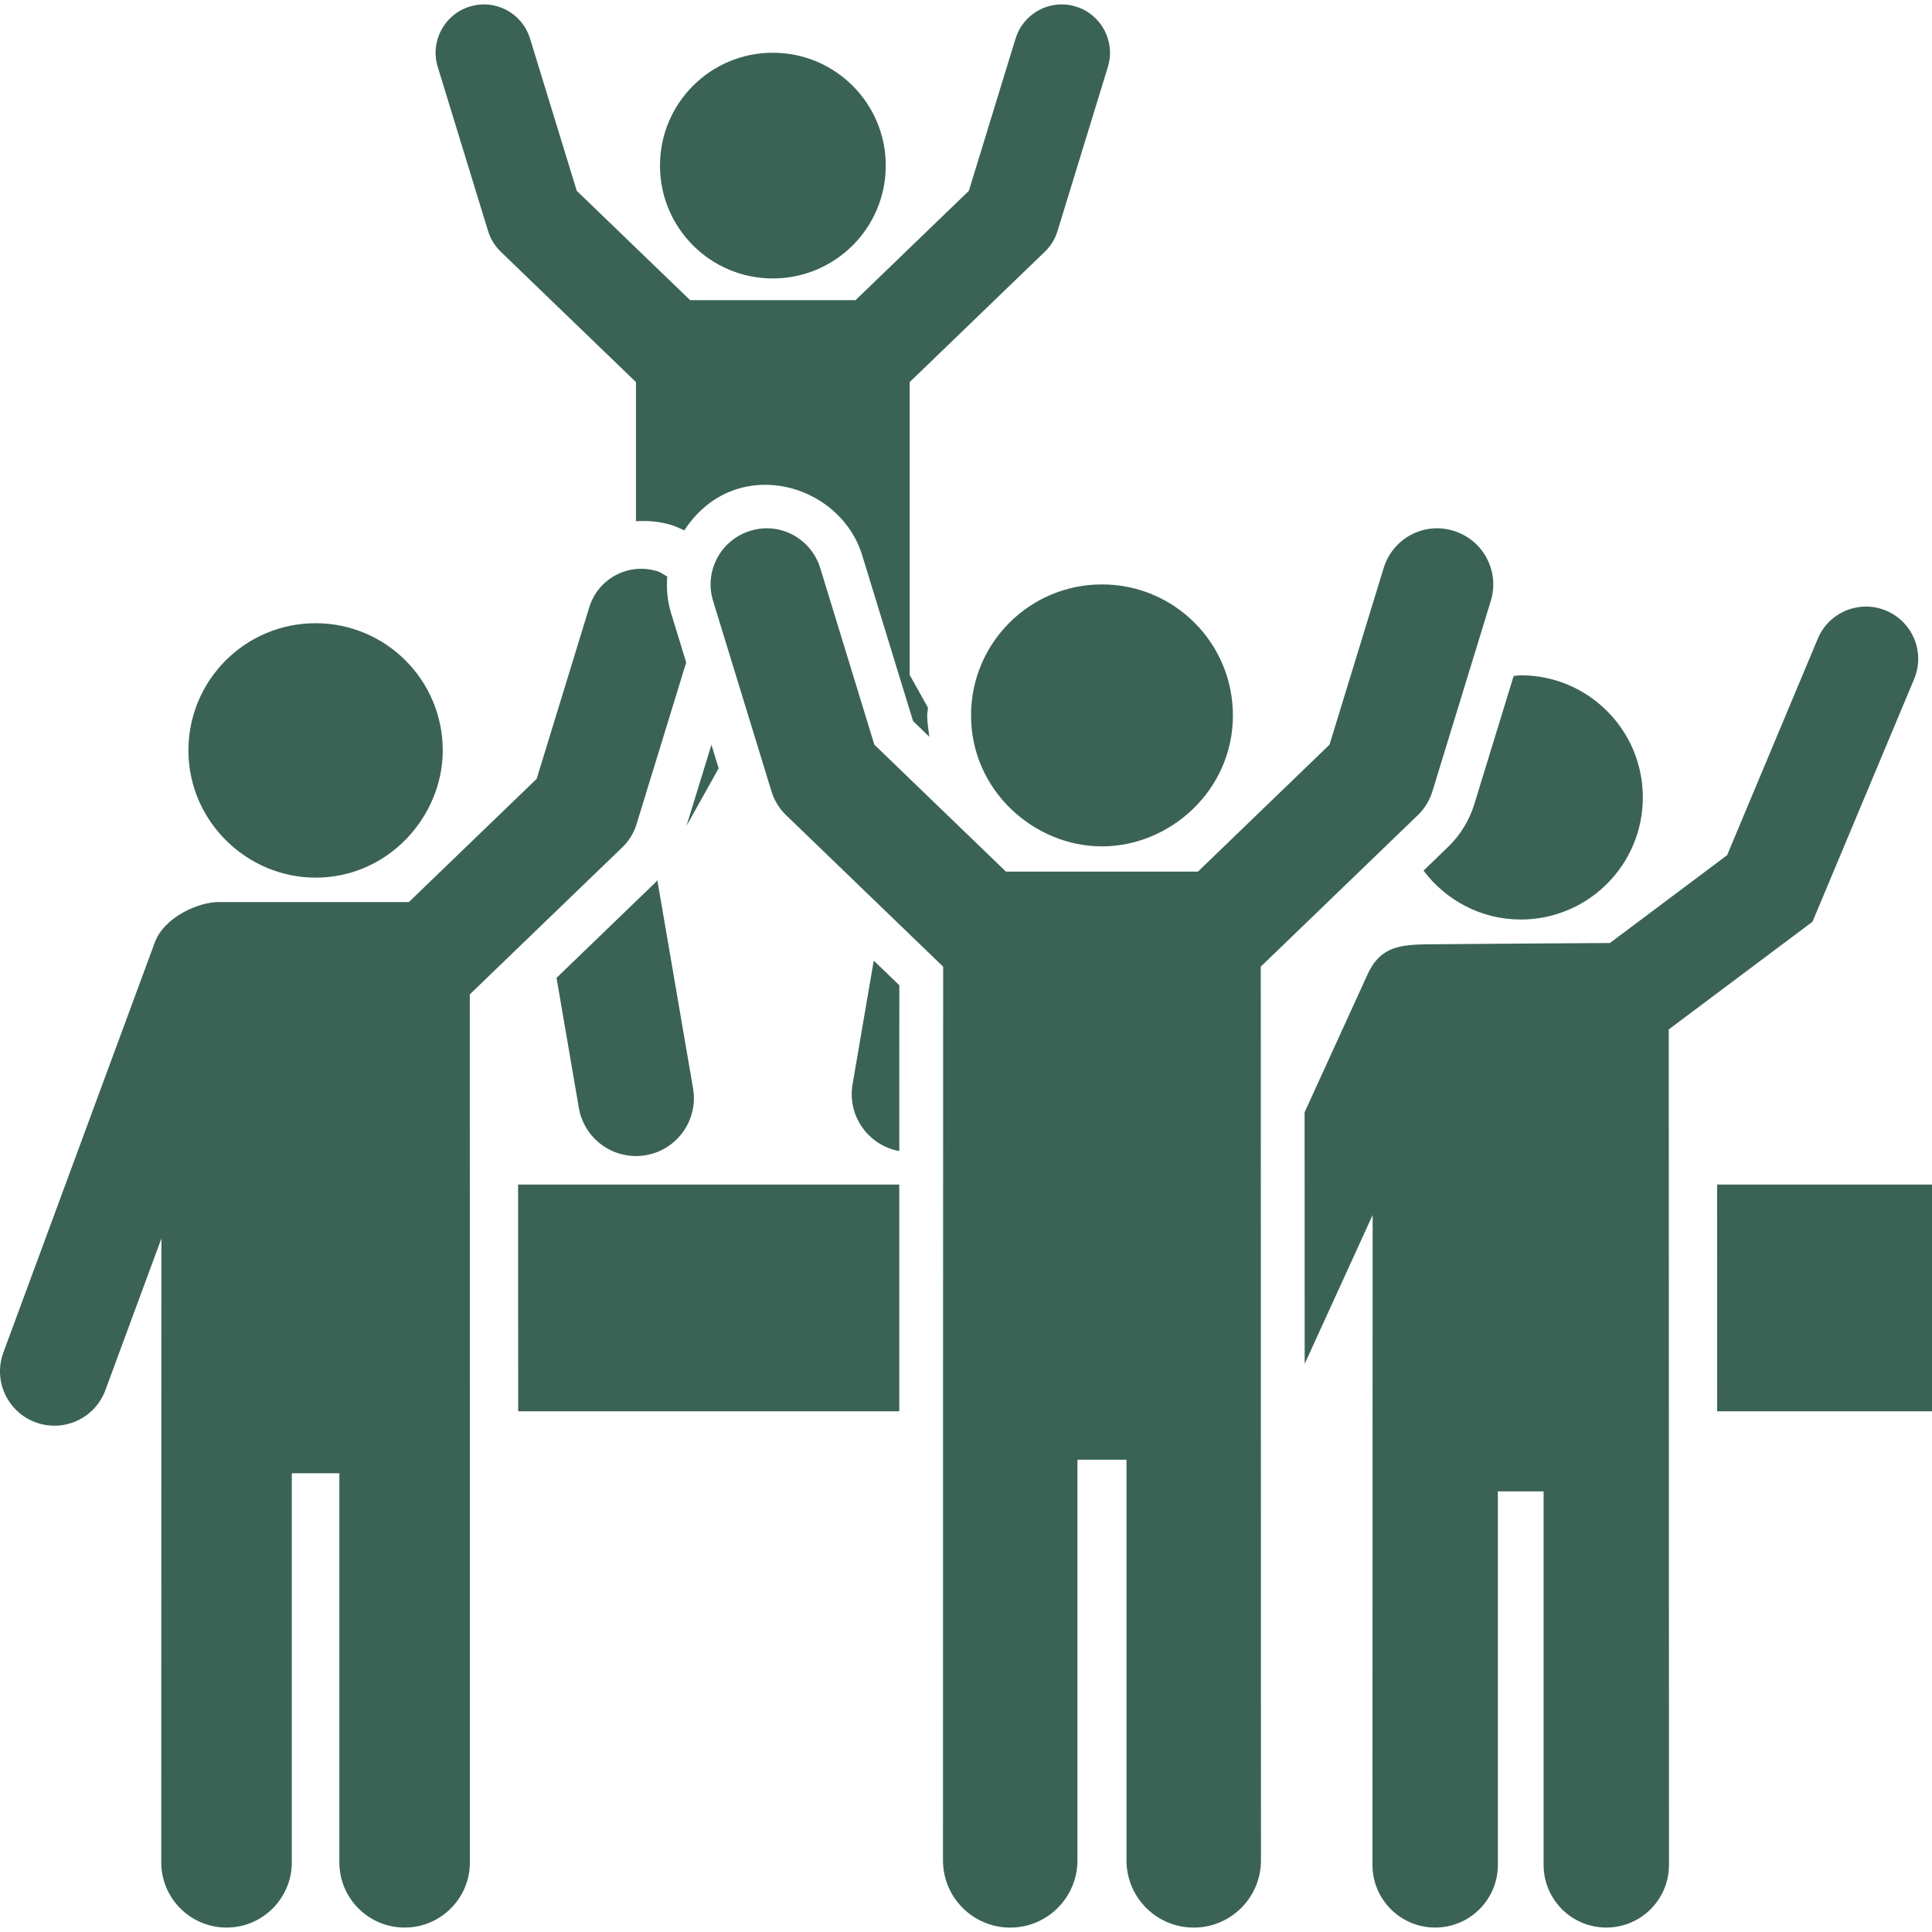
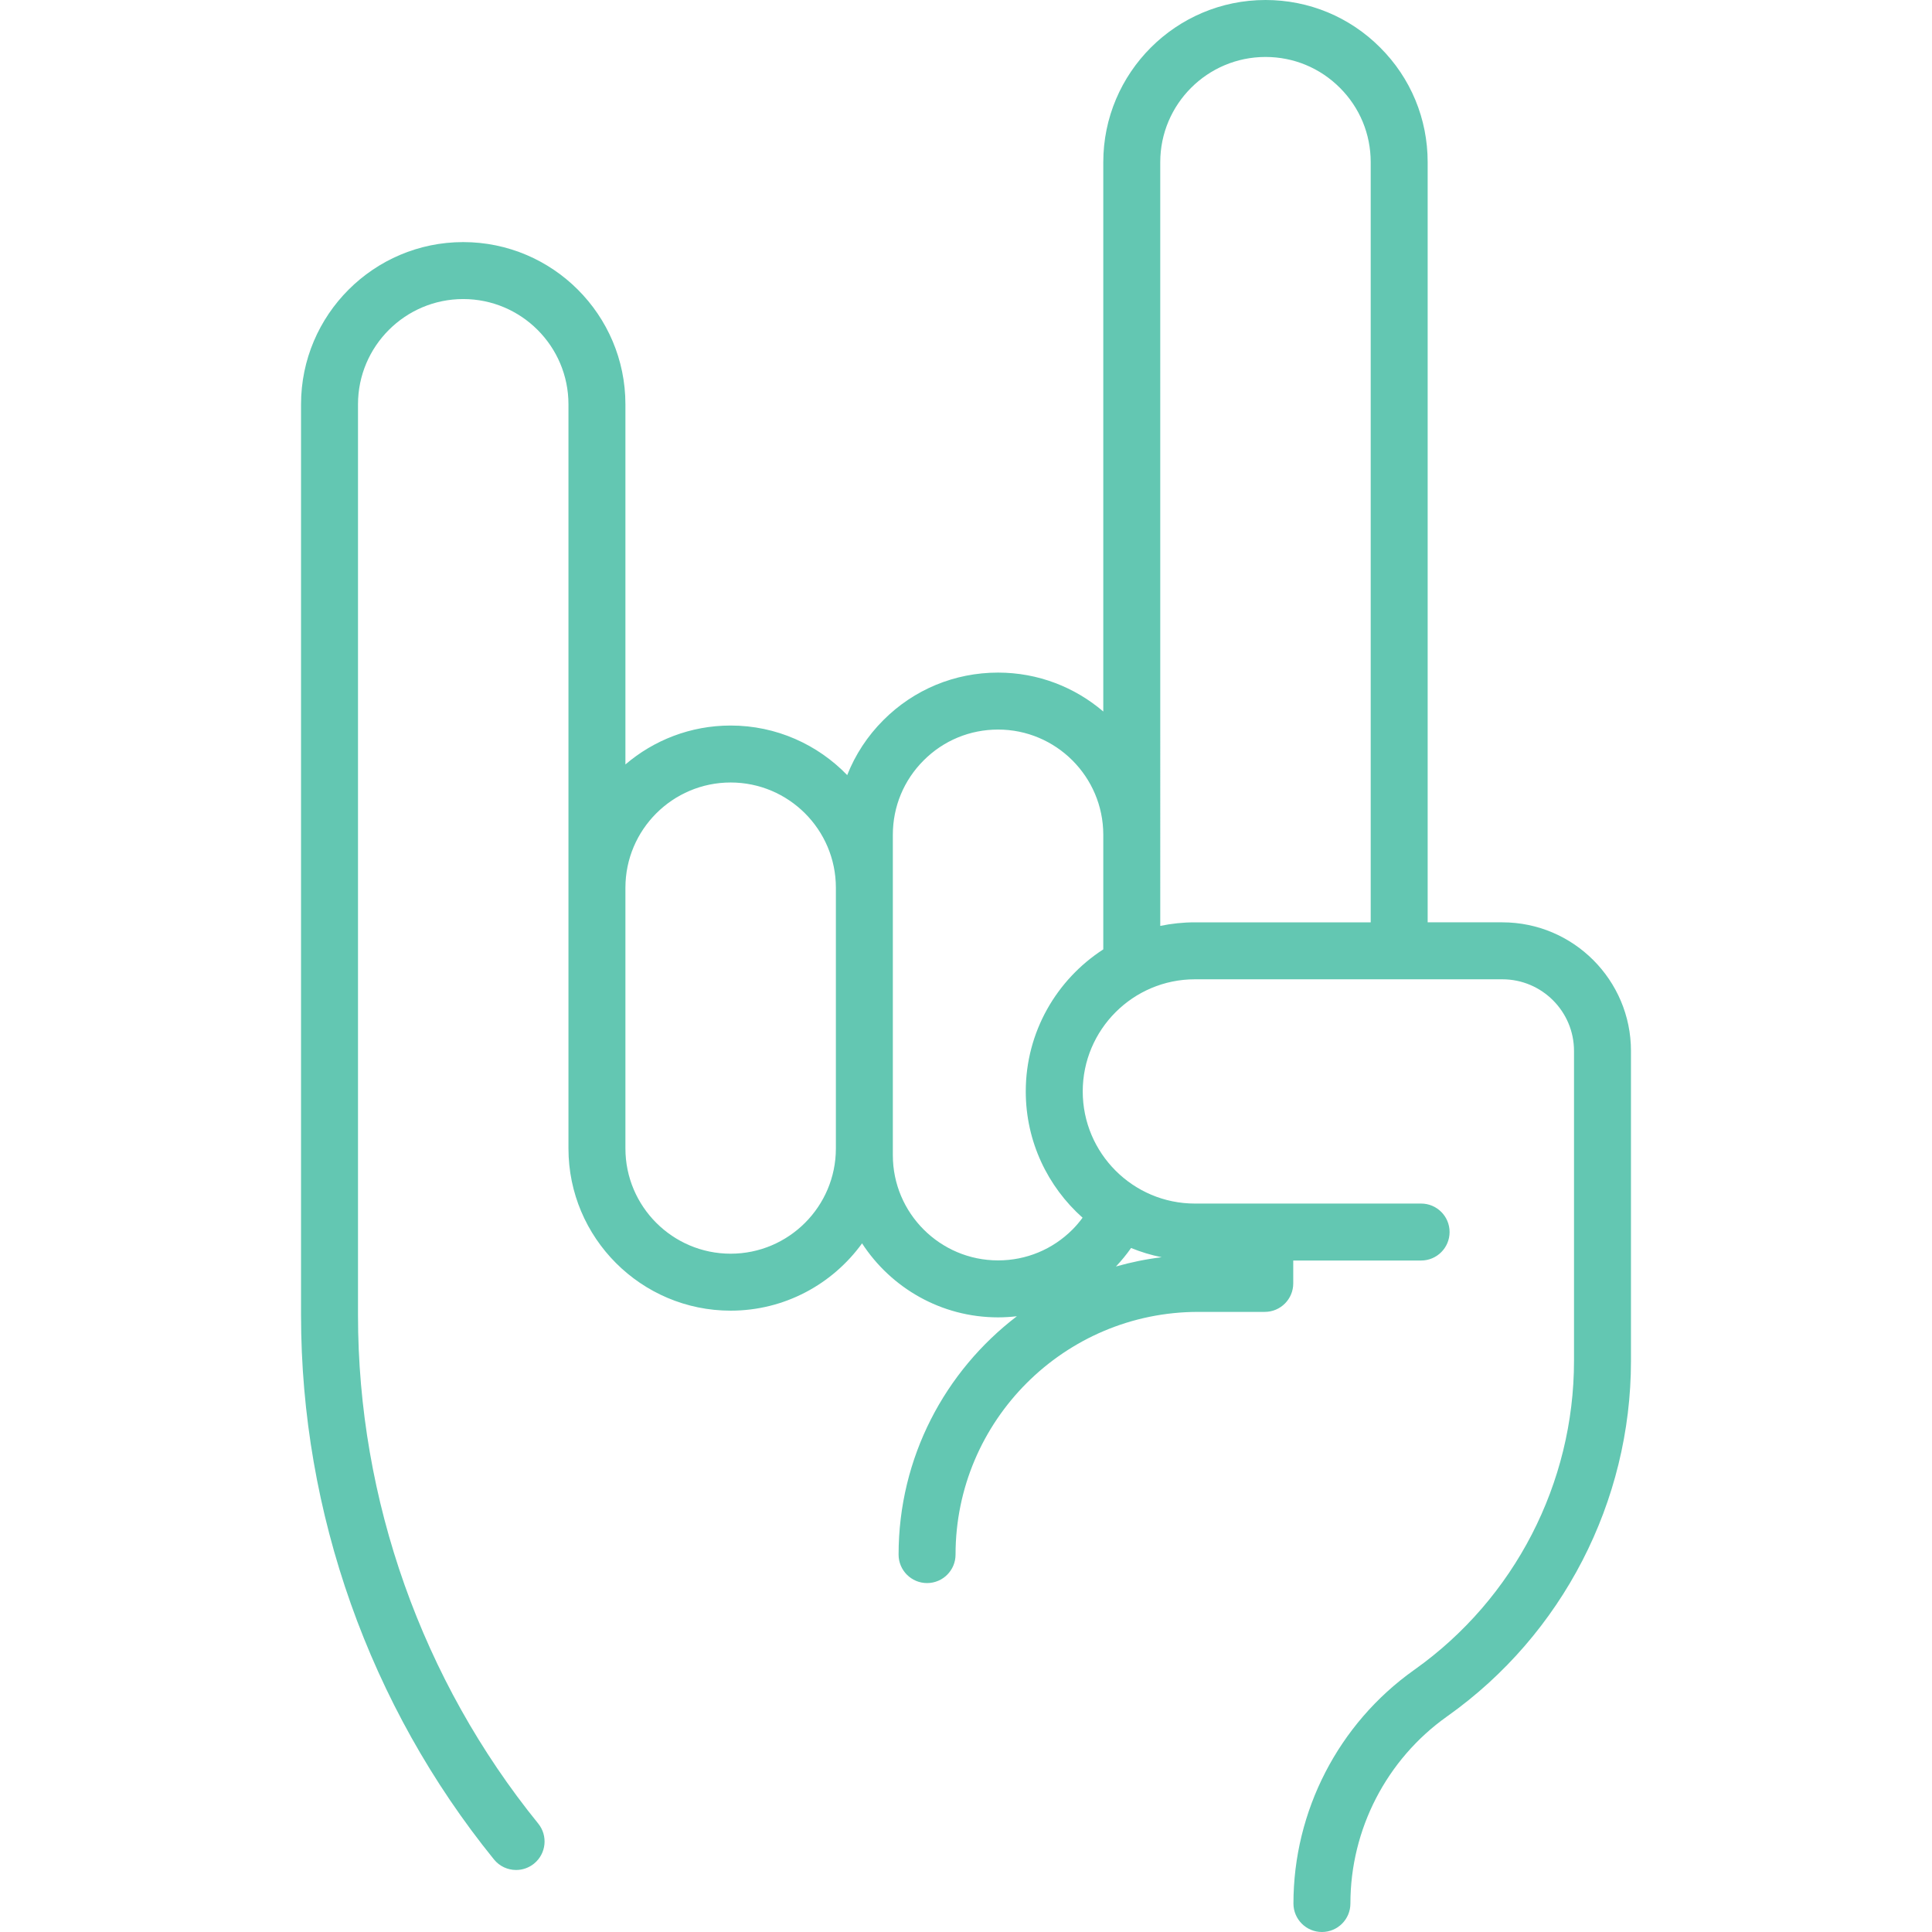
- <svg xmlns="http://www.w3.org/2000/svg" version="1.1" id="Capa_1" x="0px" y="0px" viewBox="0 0 470.675 470.675" style="enable-background:new 0 0 470.675 470.675;" xml:space="preserve" width="512px" height="512px">
-   <g id="XMLID_132_">
-     <path id="XMLID_145_" d="M188.271,67.836c15.199,0,27.517-12.303,27.517-27.494c0-15.191-12.317-27.494-27.517-27.494   c-15.185,0-27.487,12.303-27.487,27.494C160.783,55.533,173.086,67.836,188.271,67.836z" fill="#3a6355" />
-     <path id="XMLID_144_" d="M118.91,56.299c0.582,1.907,1.655,3.631,3.08,5.018l32.941,31.769v33.891   c2.864-0.176,5.79,0.053,8.656,0.935c1.104,0.337,2.098,0.842,3.109,1.309c3.11-4.734,7.462-8.427,12.963-10.104   c12.364-3.815,26.536,3.516,30.382,16.141c8.487,27.647,5.7,18.546,12.395,40.402l3.97,3.838c-0.215-1.73-0.521-3.423-0.521-5.209   c0-0.643,0.168-1.249,0.184-1.884l-4.459-7.998V93.094l32.941-31.777c1.439-1.386,2.498-3.11,3.079-5.018l12.272-40.004   c1.9-6.205-1.593-12.786-7.797-14.693c-6.268-1.93-12.779,1.601-14.695,7.799l-11.384,37.101L208.418,73.13h-40.279l-27.625-26.636   L129.13,9.4c-1.915-6.198-8.412-9.722-14.694-7.799c-6.205,1.908-9.697,8.488-7.797,14.693L118.91,56.299z" fill="#3a6355" />
-     <polygon id="XMLID_143_" points="173.318,181.437 167.25,201.187 175.078,187.175  " fill="#3a6355" />
-     <polygon id="XMLID_142_" points="126.235,343.813 219.082,343.813 219.082,288.58 126.219,288.58  " fill="#3a6355" />
-     <path id="XMLID_141_" d="M159.727,214.937l-24.146,23.289l5.439,31.684c1.18,6.879,7.154,11.729,13.896,11.729   c0.796,0,1.593-0.061,2.404-0.199c7.677-1.318,12.84-8.618,11.522-16.295l-8.703-50.721   C159.988,214.577,159.895,214.784,159.727,214.937z" fill="#3a6355" />
-     <path id="XMLID_140_" d="M76.884,213.812c17.728,0,30.979-14.923,30.979-30.996c0-17.121-13.866-30.987-30.979-30.987   c-17.113,0-30.979,13.866-30.979,30.987C45.905,200.137,60.214,213.812,76.884,213.812z" fill="#3a6355" />
-     <path id="XMLID_139_" d="M114.451,242.255l37.14-35.814c1.624-1.555,2.819-3.501,3.479-5.645l12.104-39.414l-3.645-11.867   c-0.92-2.979-1.211-6.037-0.98-9.047c-0.797-0.444-1.504-1.026-2.422-1.31c-7.049-2.152-14.418,1.785-16.563,8.779l-12.824,41.805   l-31.134,30.021H53.181c-4.765,0-13.191,3.601-15.489,9.891L0.828,329.48c-2.543,6.864,0.966,14.487,7.83,17.023   c6.926,2.551,14.494-1.004,17.021-7.845l13.65-36.971c0,7.897-0.045,30.329-0.045,152.004c0,8.787,7.124,15.903,15.904,15.903   c8.777,0,15.903-7.116,15.903-15.903v-94.778h11.582v94.778c0,8.787,7.124,15.903,15.903,15.903c8.78,0,15.904-7.116,15.904-15.903   C114.483,301.181,114.451,394.795,114.451,242.255z" fill="#3a6355" />
-     <polygon id="XMLID_138_" points="418.321,288.58 418.337,343.813 470.675,343.813 470.675,288.58  " fill="#3a6355" />
-     <path id="XMLID_137_" d="M207.698,264.18c-1.303,7.63,3.8,14.862,11.384,16.242l0.014-40.389l-6.234-6.006L207.698,264.18z" fill="#3a6355" />
-     <path id="XMLID_136_" d="M441.563,224.551l24.762-59.124c2.711-6.489-0.338-13.943-6.819-16.656   c-6.465-2.726-13.942,0.337-16.653,6.819l-22.094,52.751c-0.047,0.031-28.406,21.274-28.561,21.397   c-1.286,0-32.42,0.199-42.425,0.298c-7.415,0.101-13.145-0.221-16.593,7.316l-15.351,33.623l0.016,61.293l16.563-36.273   c0,27.557-0.047,73.535-0.047,158.331c0,8.435,6.849,15.268,15.276,15.268c8.427,0,15.274-6.834,15.274-15.268v-90.993h11.141   v90.993c0,8.435,6.848,15.268,15.274,15.268c8.427,0,15.275-6.834,15.275-15.268c0-140.986-0.062-106.154-0.062-203.536   L441.563,224.551z" fill="#3a6355" />
-     <path id="XMLID_135_" d="M352.791,206.318l-5.99,5.785c5.424,7.193,13.973,11.911,23.672,11.911   c16.44,0,29.754-13.322,29.754-29.747c0-16.447-13.314-29.753-29.754-29.753c-0.582,0-1.134,0.138-1.717,0.176l-9.59,31.248   C357.941,199.906,355.733,203.485,352.791,206.318z" fill="#3a6355" />
-     <path id="XMLID_134_" d="M236.563,174.289c0,18.225,15.307,31.907,31.899,31.907c16.579,0,31.899-13.659,31.899-31.907   c0-17.635-14.264-31.914-31.899-31.914C250.827,142.375,236.563,156.654,236.563,174.289z" fill="#3a6355" />
-     <path id="XMLID_133_" d="M307.149,235.491l38.228-36.871c1.67-1.602,2.896-3.608,3.585-5.822l14.233-46.424   c2.206-7.201-1.853-14.839-9.054-17.045c-7.247-2.275-14.831,1.846-17.053,9.047l-13.193,43.045l-32.051,30.919h-46.777   l-32.053-30.919l-13.191-43.045c-2.222-7.201-9.852-11.323-17.053-9.047c-7.201,2.206-11.262,9.844-9.055,17.045l14.234,46.424   c0.689,2.214,1.915,4.221,3.585,5.822l38.241,36.887c0,141.93-0.045,29.362-0.045,217.716c0,9.048,7.34,16.379,16.378,16.379   c9.04,0,16.379-7.331,16.379-16.379v-97.605h11.951v97.605c0,9.048,7.339,16.379,16.378,16.379c9.039,0,16.379-7.331,16.379-16.379   C307.196,296.302,307.149,392.382,307.149,235.491z" fill="#3a6355" />
-   </g>
+ <svg xmlns="http://www.w3.org/2000/svg" version="1.1" id="Capa_1" x="0px" y="0px" viewBox="0 0 440.927 440.927" style="enable-background:new 0 0 440.927 440.927;" xml:space="preserve" width="512px" height="512px">
+   <path d="M342.876,210.498h-17.05V37.01c0-9.894-3.853-19.188-10.839-26.162C308.004,3.853,298.709,0,288.816,0  c-20.413,0-37.021,16.603-37.021,37.01v125.373c-6.469-5.53-14.852-8.881-24.009-8.881c-9.9,0-19.198,3.853-26.172,10.839  c-3.644,3.637-6.425,7.905-8.263,12.556c-6.735-6.968-16.167-11.314-26.601-11.314c-9.159,0-17.546,3.351-24.016,8.882V92.267  c0-20.411-16.605-37.016-37.016-37.016S68.704,71.856,68.704,92.267v207.883c0,45.083,15.638,89.197,44.031,124.217  c1.284,1.584,3.16,2.406,5.053,2.406c1.438,0,2.886-0.475,4.09-1.451c2.788-2.261,3.216-6.354,0.955-9.143  c-26.522-32.711-41.129-73.918-41.129-116.029V92.267c0-13.242,10.773-24.016,24.016-24.016s24.016,10.773,24.016,24.016v169.841  c0,20.411,16.605,37.016,37.016,37.016c12.327,0,23.259-6.063,29.99-15.358c6.608,10.154,18.052,16.887,31.046,16.887  c1.445,0,2.875-0.092,4.29-0.255c-16.394,12.505-27,32.231-27,54.395c0,3.59,2.91,6.5,6.5,6.5s6.5-2.91,6.5-6.5  c0-30.542,24.848-55.39,55.39-55.39h15.18c3.59,0,6.5-2.91,6.5-6.5v-5.223h29.181c3.59,0,6.5-2.91,6.5-6.5s-2.91-6.5-6.5-6.5  h-51.633c-14.111,0-25.591-11.48-25.591-25.591s11.479-25.591,25.591-25.591h70.182c9.014,0,16.347,7.333,16.347,16.348v70.741  c0,27.916-13.581,54.241-36.329,70.421l-0.227,0.161c-17.204,12.237-27.475,32.146-27.475,53.258c0,3.59,2.91,6.5,6.5,6.5  s6.5-2.91,6.5-6.5c0-16.912,8.228-32.861,22.01-42.664l0.227-0.161c26.17-18.614,41.794-48.9,41.794-81.015v-70.741  C372.223,223.664,359.058,210.498,342.876,210.498z M166.751,286.123c-13.242,0-24.016-10.773-24.016-24.016v-59.509  c0-13.242,10.773-24.015,24.016-24.015s24.016,10.773,24.016,24.015v59.509C190.767,275.35,179.993,286.123,166.751,286.123z   M265.124,286.929c-3.573,0.437-7.06,1.15-10.442,2.117c1.26-1.332,2.416-2.741,3.455-4.227  C260.37,285.733,262.705,286.446,265.124,286.929z M247.069,277.91c-0.703,0.947-1.461,1.859-2.309,2.706  c-4.536,4.538-10.564,7.036-16.973,7.036c-13.245,0-24.021-10.771-24.021-24.01v-73.12c0-6.423,2.497-12.453,7.041-16.988  c4.526-4.535,10.557-7.032,16.979-7.032c13.226,0,23.988,10.755,24.009,23.981v26.188c-10.634,6.88-17.692,18.836-17.692,32.417  C234.104,260.54,239.122,270.836,247.069,277.91z M264.797,211.313L264.796,37.01c0-13.239,10.775-24.01,24.021-24.01  c6.416,0,12.443,2.498,16.979,7.041c4.534,4.526,7.031,10.553,7.031,16.97v173.488h-40.132  C269.988,210.498,267.347,210.781,264.797,211.313z" fill="#63c7b2" />
  <g>
</g>
  <g>
</g>
  <g>
</g>
  <g>
</g>
  <g>
</g>
  <g>
</g>
  <g>
</g>
  <g>
</g>
  <g>
</g>
  <g>
</g>
  <g>
</g>
  <g>
</g>
  <g>
</g>
  <g>
</g>
  <g>
</g>
</svg>
